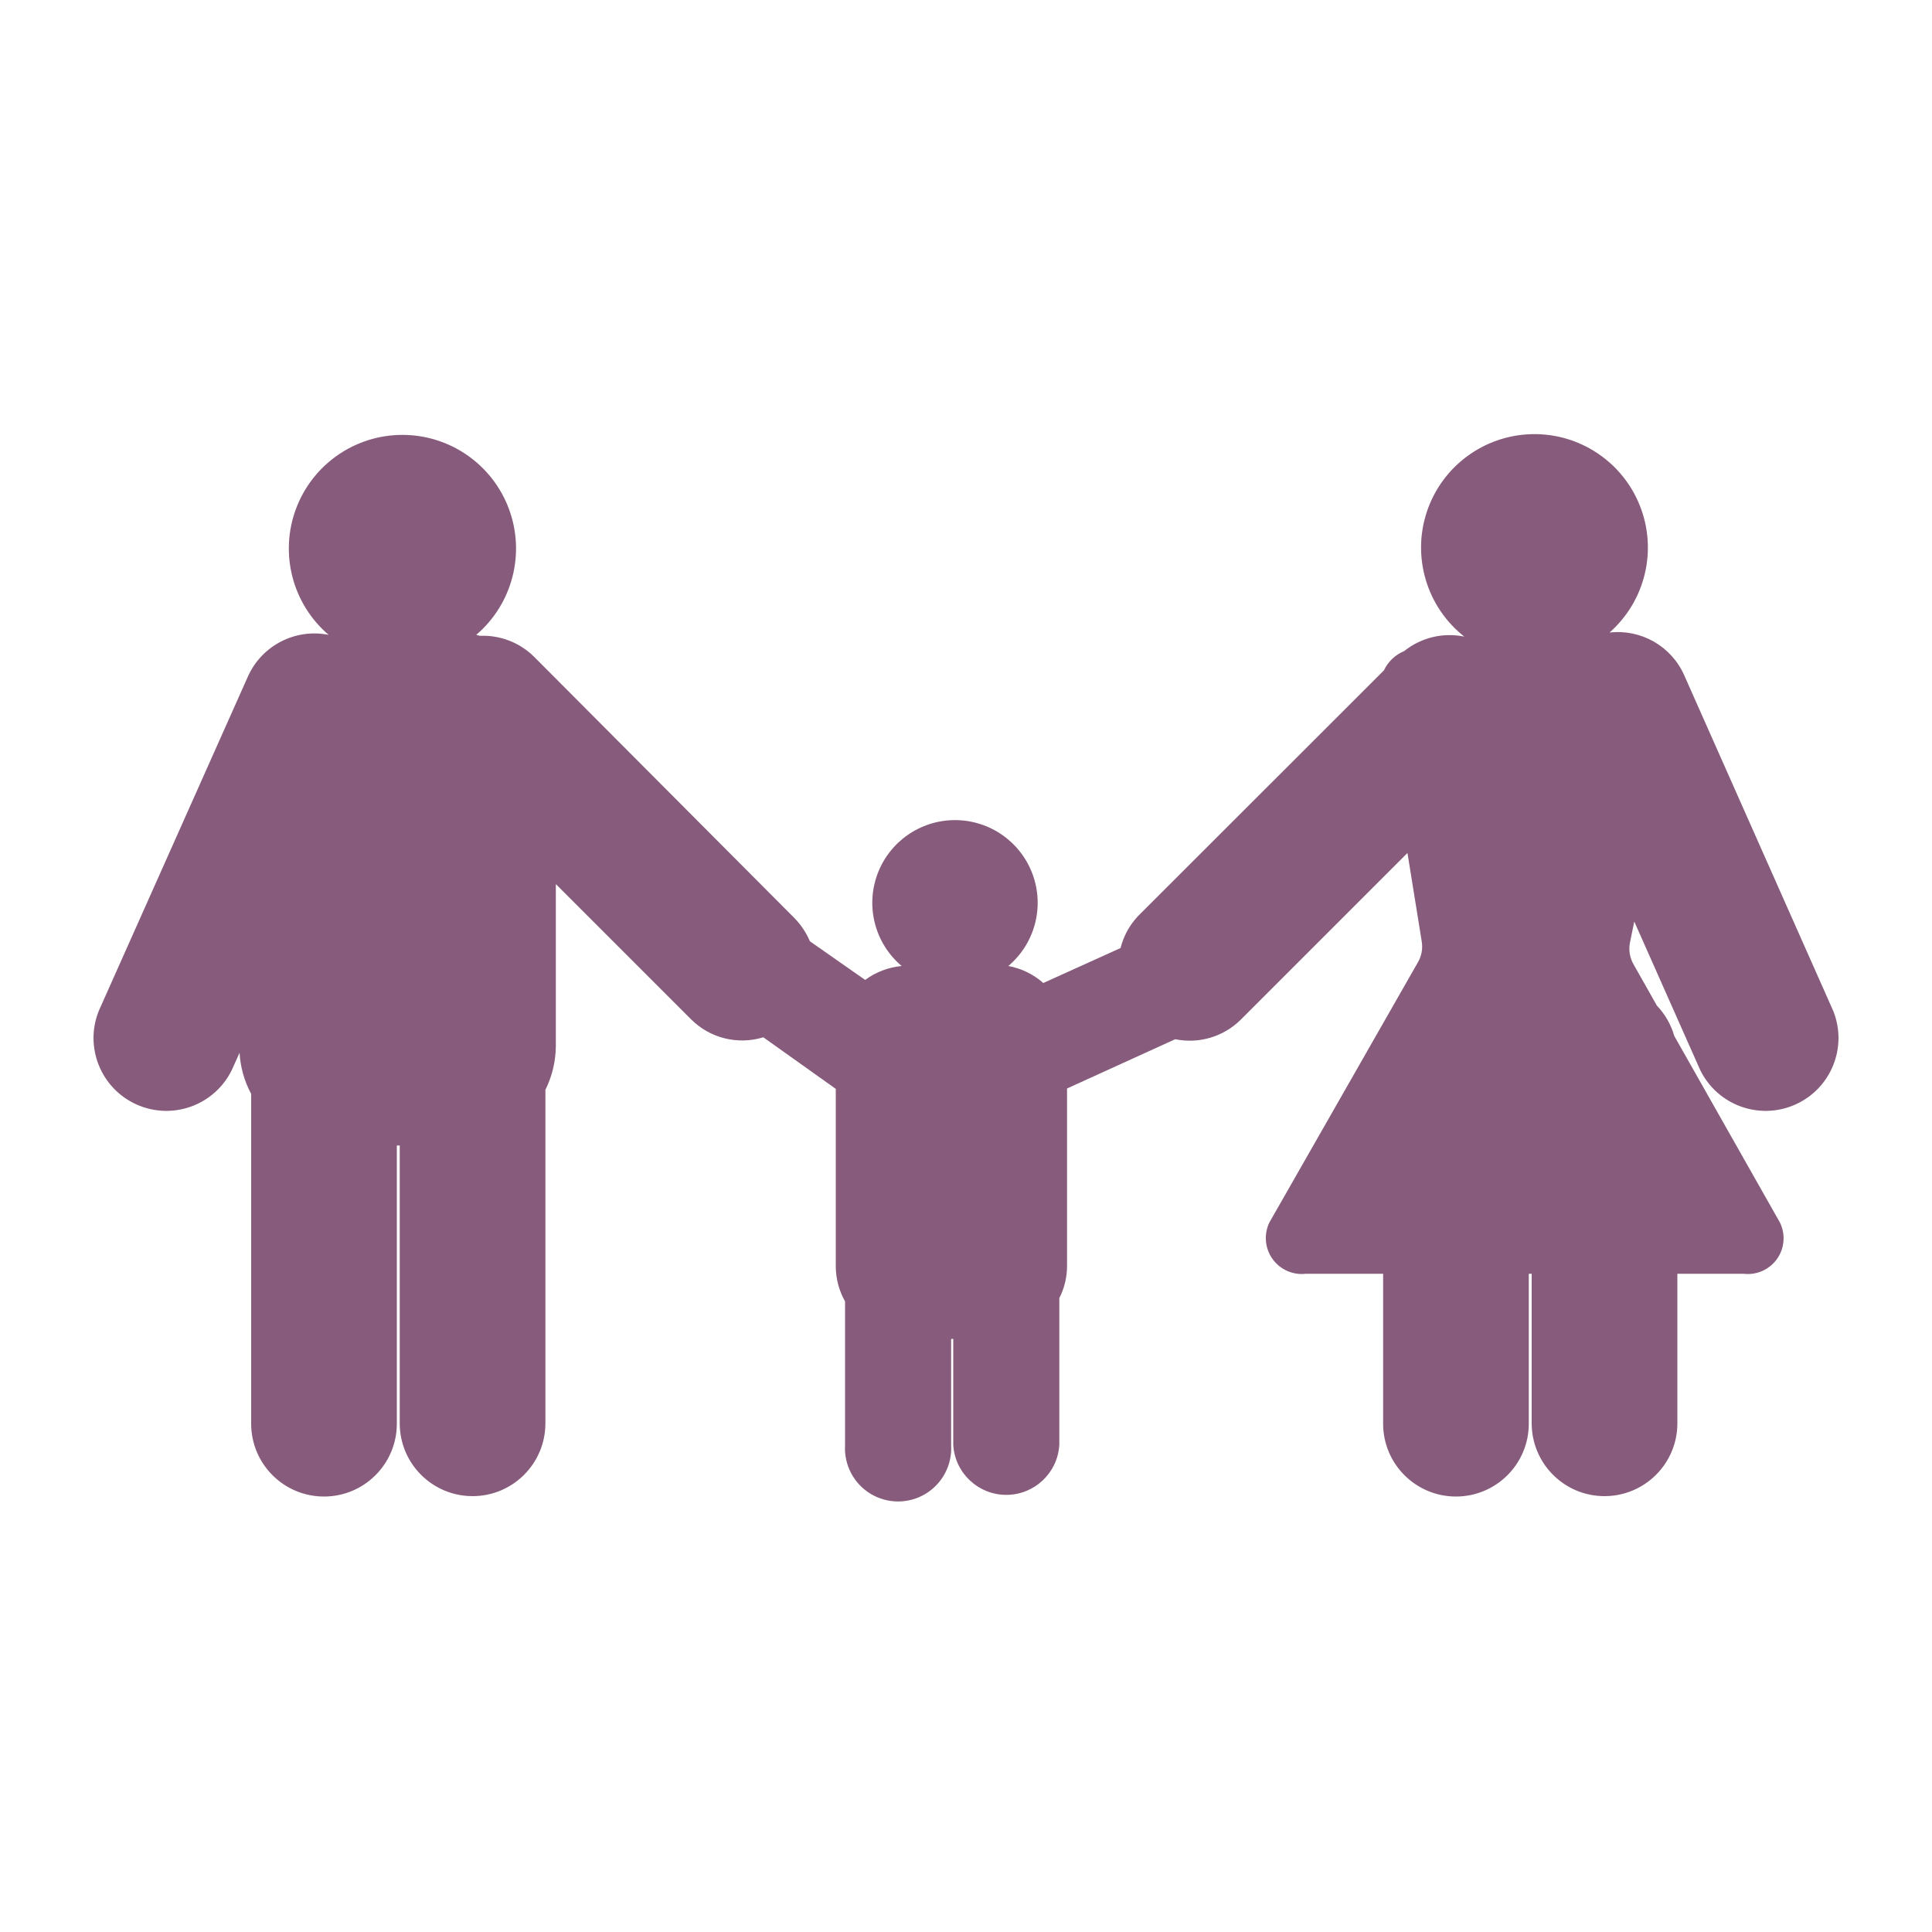
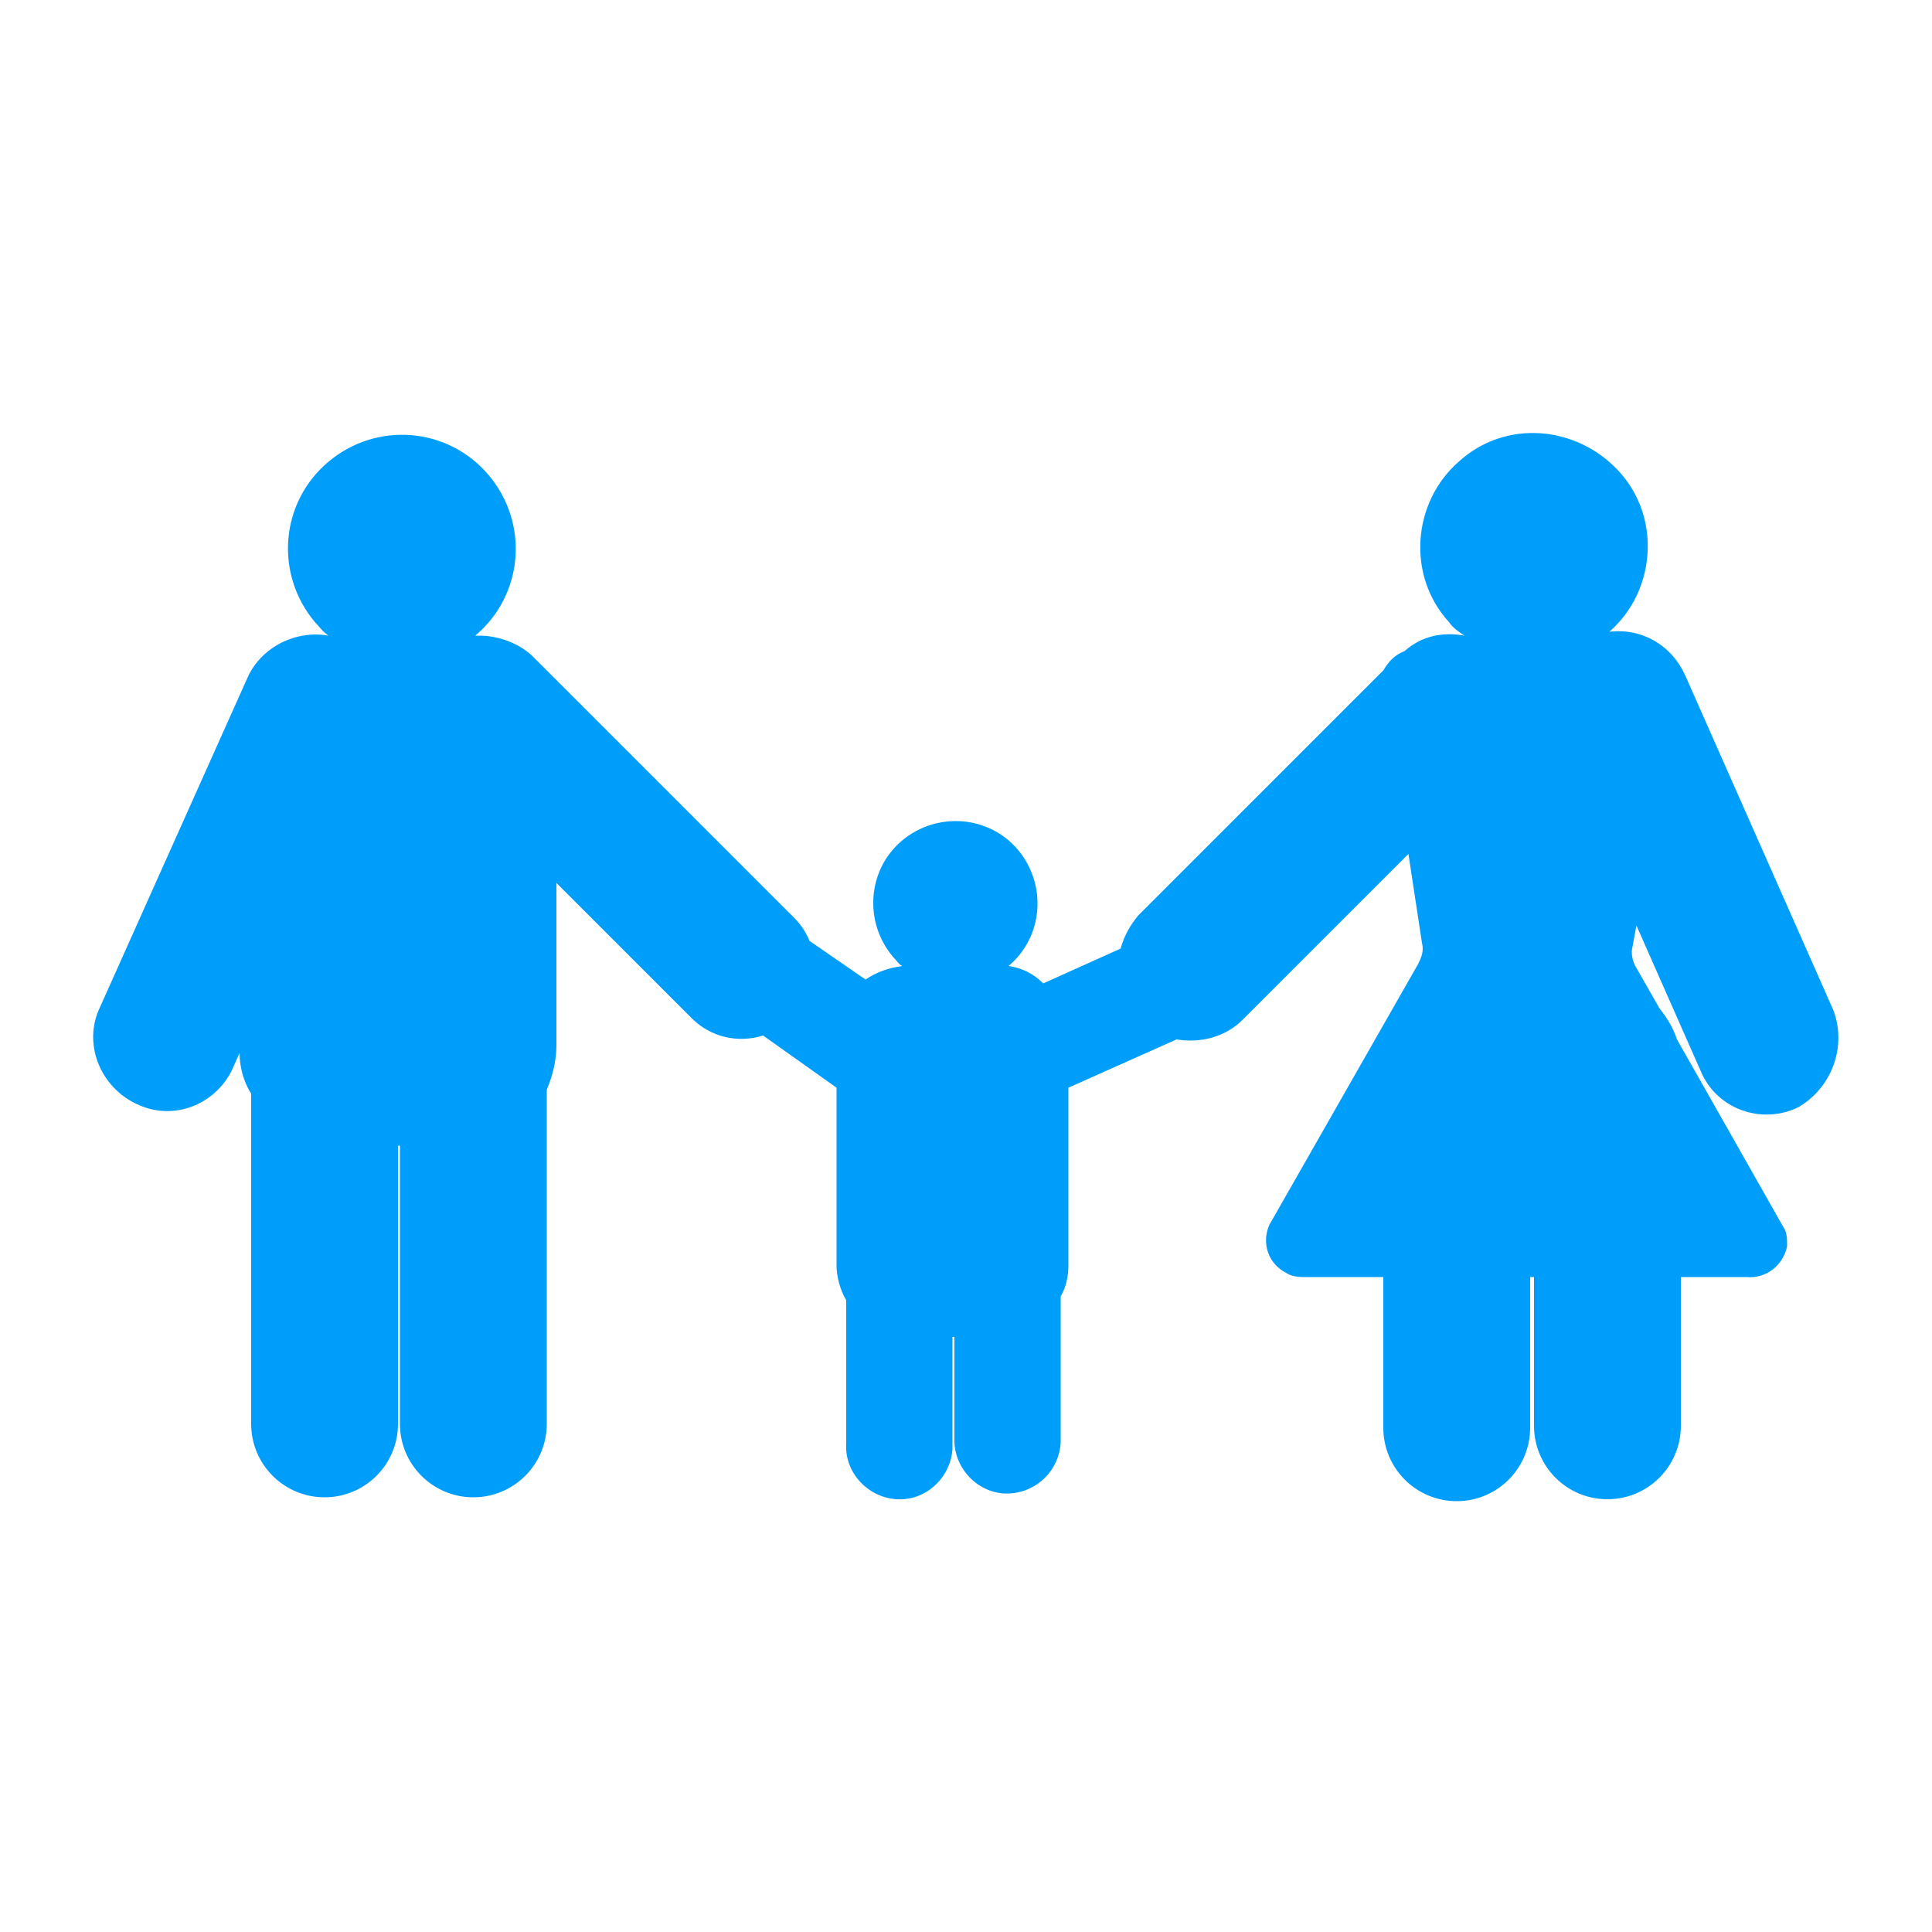
- <svg xmlns="http://www.w3.org/2000/svg" viewBox="0 0 100 100">
-   <g id="Parental_Time_Off" data-name="Parental Time Off">
-     <path d="M94.89,52.33,87.17,34.94a3.76,3.76,0,0,0-3.86-2.2,5.87,5.87,0,1,0-7.52.21,3.76,3.76,0,0,0-3.11.75,2,2,0,0,0-1.05,1L58.9,47.42A3.74,3.74,0,0,0,58,49.07l-4,1.81A3.74,3.74,0,0,0,52.19,50a4.28,4.28,0,1,0-5.52,0,3.8,3.8,0,0,0-1.89.72l-2.86-2a3.91,3.91,0,0,0-.82-1.22L27.65,34a3.75,3.75,0,0,0-2.81-1.09l-.19-.05a5.88,5.88,0,1,0-7.64,0,3.77,3.77,0,0,0-4.18,2.16L5.11,52.33A3.77,3.77,0,0,0,12,55.38l.4-.89A5.12,5.12,0,0,0,13,56.62V73.69a3.77,3.77,0,0,0,3.77,3.77h0a3.77,3.77,0,0,0,3.77-3.77V59.29h.15V73.67a3.77,3.77,0,1,0,7.54,0V56.41a5.19,5.19,0,0,0,.54-2.26V45.76l7,7a3.74,3.74,0,0,0,3.74.93l3.75,2.67v9.2a3.69,3.69,0,0,0,.48,1.8v7.44a2.75,2.75,0,1,0,5.49,0v-5.5h.11v5.49a2.75,2.75,0,0,0,5.49,0V67.19a3.64,3.64,0,0,0,.4-1.64V56.34l5.6-2.55a3.75,3.75,0,0,0,3.38-1l8.64-8.64.74,4.59a1.61,1.61,0,0,1-.2,1.07L65.7,63.28a1.86,1.86,0,0,0,1.89,2.65h4v7.76a3.77,3.77,0,0,0,7.54,0V65.93h.15v7.74a3.77,3.77,0,0,0,7.54,0V65.93h3.43a1.85,1.85,0,0,0,1.88-2.65l-5.47-9.66a3.78,3.78,0,0,0-.9-1.57l-1.21-2.14a1.62,1.62,0,0,1-.18-1.14l.22-1.07L88,55.38a3.77,3.77,0,0,0,6.89-3.05Z" fill="#875b7b" />
+ <svg xmlns="http://www.w3.org/2000/svg" version="1.1" id="Layer_1" x="0px" y="0px" viewBox="0 0 100 100" style="enable-background:new 0 0 100 100;" xml:space="preserve">
+   <style type="text/css">
+ 	.st0{fill:#009EFB;}
+ </style>
+   <g id="Parental_Time_Off">
+     <path class="st0" d="M94.9,52.3l-7.7-17.4c-0.7-1.5-2.2-2.4-3.9-2.2c2.4-2.1,2.7-5.9,0.5-8.3s-5.9-2.7-8.3-0.5   c-2.4,2.1-2.7,5.9-0.5,8.3c0.2,0.3,0.5,0.5,0.8,0.7c-1.1-0.2-2.2,0-3.1,0.8c-0.5,0.2-0.8,0.5-1.1,1L58.9,47.4   c-0.4,0.5-0.7,1-0.9,1.7l-4,1.8c-0.5-0.5-1.1-0.8-1.8-0.9c1.8-1.5,2-4.2,0.5-6s-4.2-2-6-0.5s-2,4.2-0.5,6c0.2,0.2,0.3,0.4,0.5,0.5   c-0.7,0.1-1.3,0.3-1.9,0.7l-2.9-2c-0.2-0.5-0.5-0.9-0.8-1.2L27.6,34c-0.7-0.7-1.8-1.1-2.8-1.1l-0.2,0c2.5-2.1,2.8-5.8,0.7-8.3   s-5.8-2.8-8.3-0.7s-2.8,5.8-0.7,8.3c0.2,0.2,0.4,0.5,0.7,0.7c-1.7-0.3-3.5,0.6-4.2,2.2L5.1,52.3c-0.8,1.9,0.2,4.1,2.1,4.9   C9,58,11.1,57.2,12,55.4l0.4-0.9c0,0.7,0.2,1.5,0.6,2.1v17.1c0,2.1,1.7,3.8,3.8,3.8l0,0c2.1,0,3.8-1.7,3.8-3.8V59.3h0.1v14.4   c0,2.1,1.7,3.8,3.8,3.8s3.8-1.7,3.8-3.8c0,0,0,0,0,0V56.4c0.3-0.7,0.5-1.5,0.5-2.3v-8.4l7,7c1,1,2.4,1.3,3.7,0.9l3.8,2.7v9.2   c0,0.6,0.2,1.3,0.5,1.8v7.4c-0.1,1.5,1.1,2.8,2.6,2.9s2.8-1.1,2.9-2.6c0-0.1,0-0.2,0-0.3v-5.5h0.1v5.5c0.1,1.5,1.4,2.7,2.9,2.6   c1.4-0.1,2.5-1.2,2.6-2.6v-7.6c0.3-0.5,0.4-1.1,0.4-1.6v-9.2l5.6-2.5c1.2,0.2,2.5-0.1,3.4-1l8.6-8.6l0.7,4.6c0.1,0.4,0,0.7-0.2,1.1   l-7.7,13.5c-0.4,0.9-0.1,2,0.9,2.5c0.3,0.2,0.7,0.2,1,0.2h4v7.8c0,2.1,1.7,3.8,3.8,3.8c2.1,0,3.8-1.7,3.8-3.8v-7.8h0.2v7.7   c0,2.1,1.7,3.8,3.8,3.8c2.1,0,3.8-1.7,3.8-3.8v-7.7h3.4c1,0.1,1.9-0.6,2.1-1.6c0-0.4,0-0.7-0.2-1l-5.5-9.7   c-0.2-0.6-0.5-1.1-0.9-1.6l-1.2-2.1c-0.2-0.3-0.3-0.8-0.2-1.1l0.2-1.1l3.4,7.7c0.9,1.9,3.2,2.6,5,1.7   C94.8,56.3,95.6,54.2,94.9,52.3z" />
  </g>
</svg>
